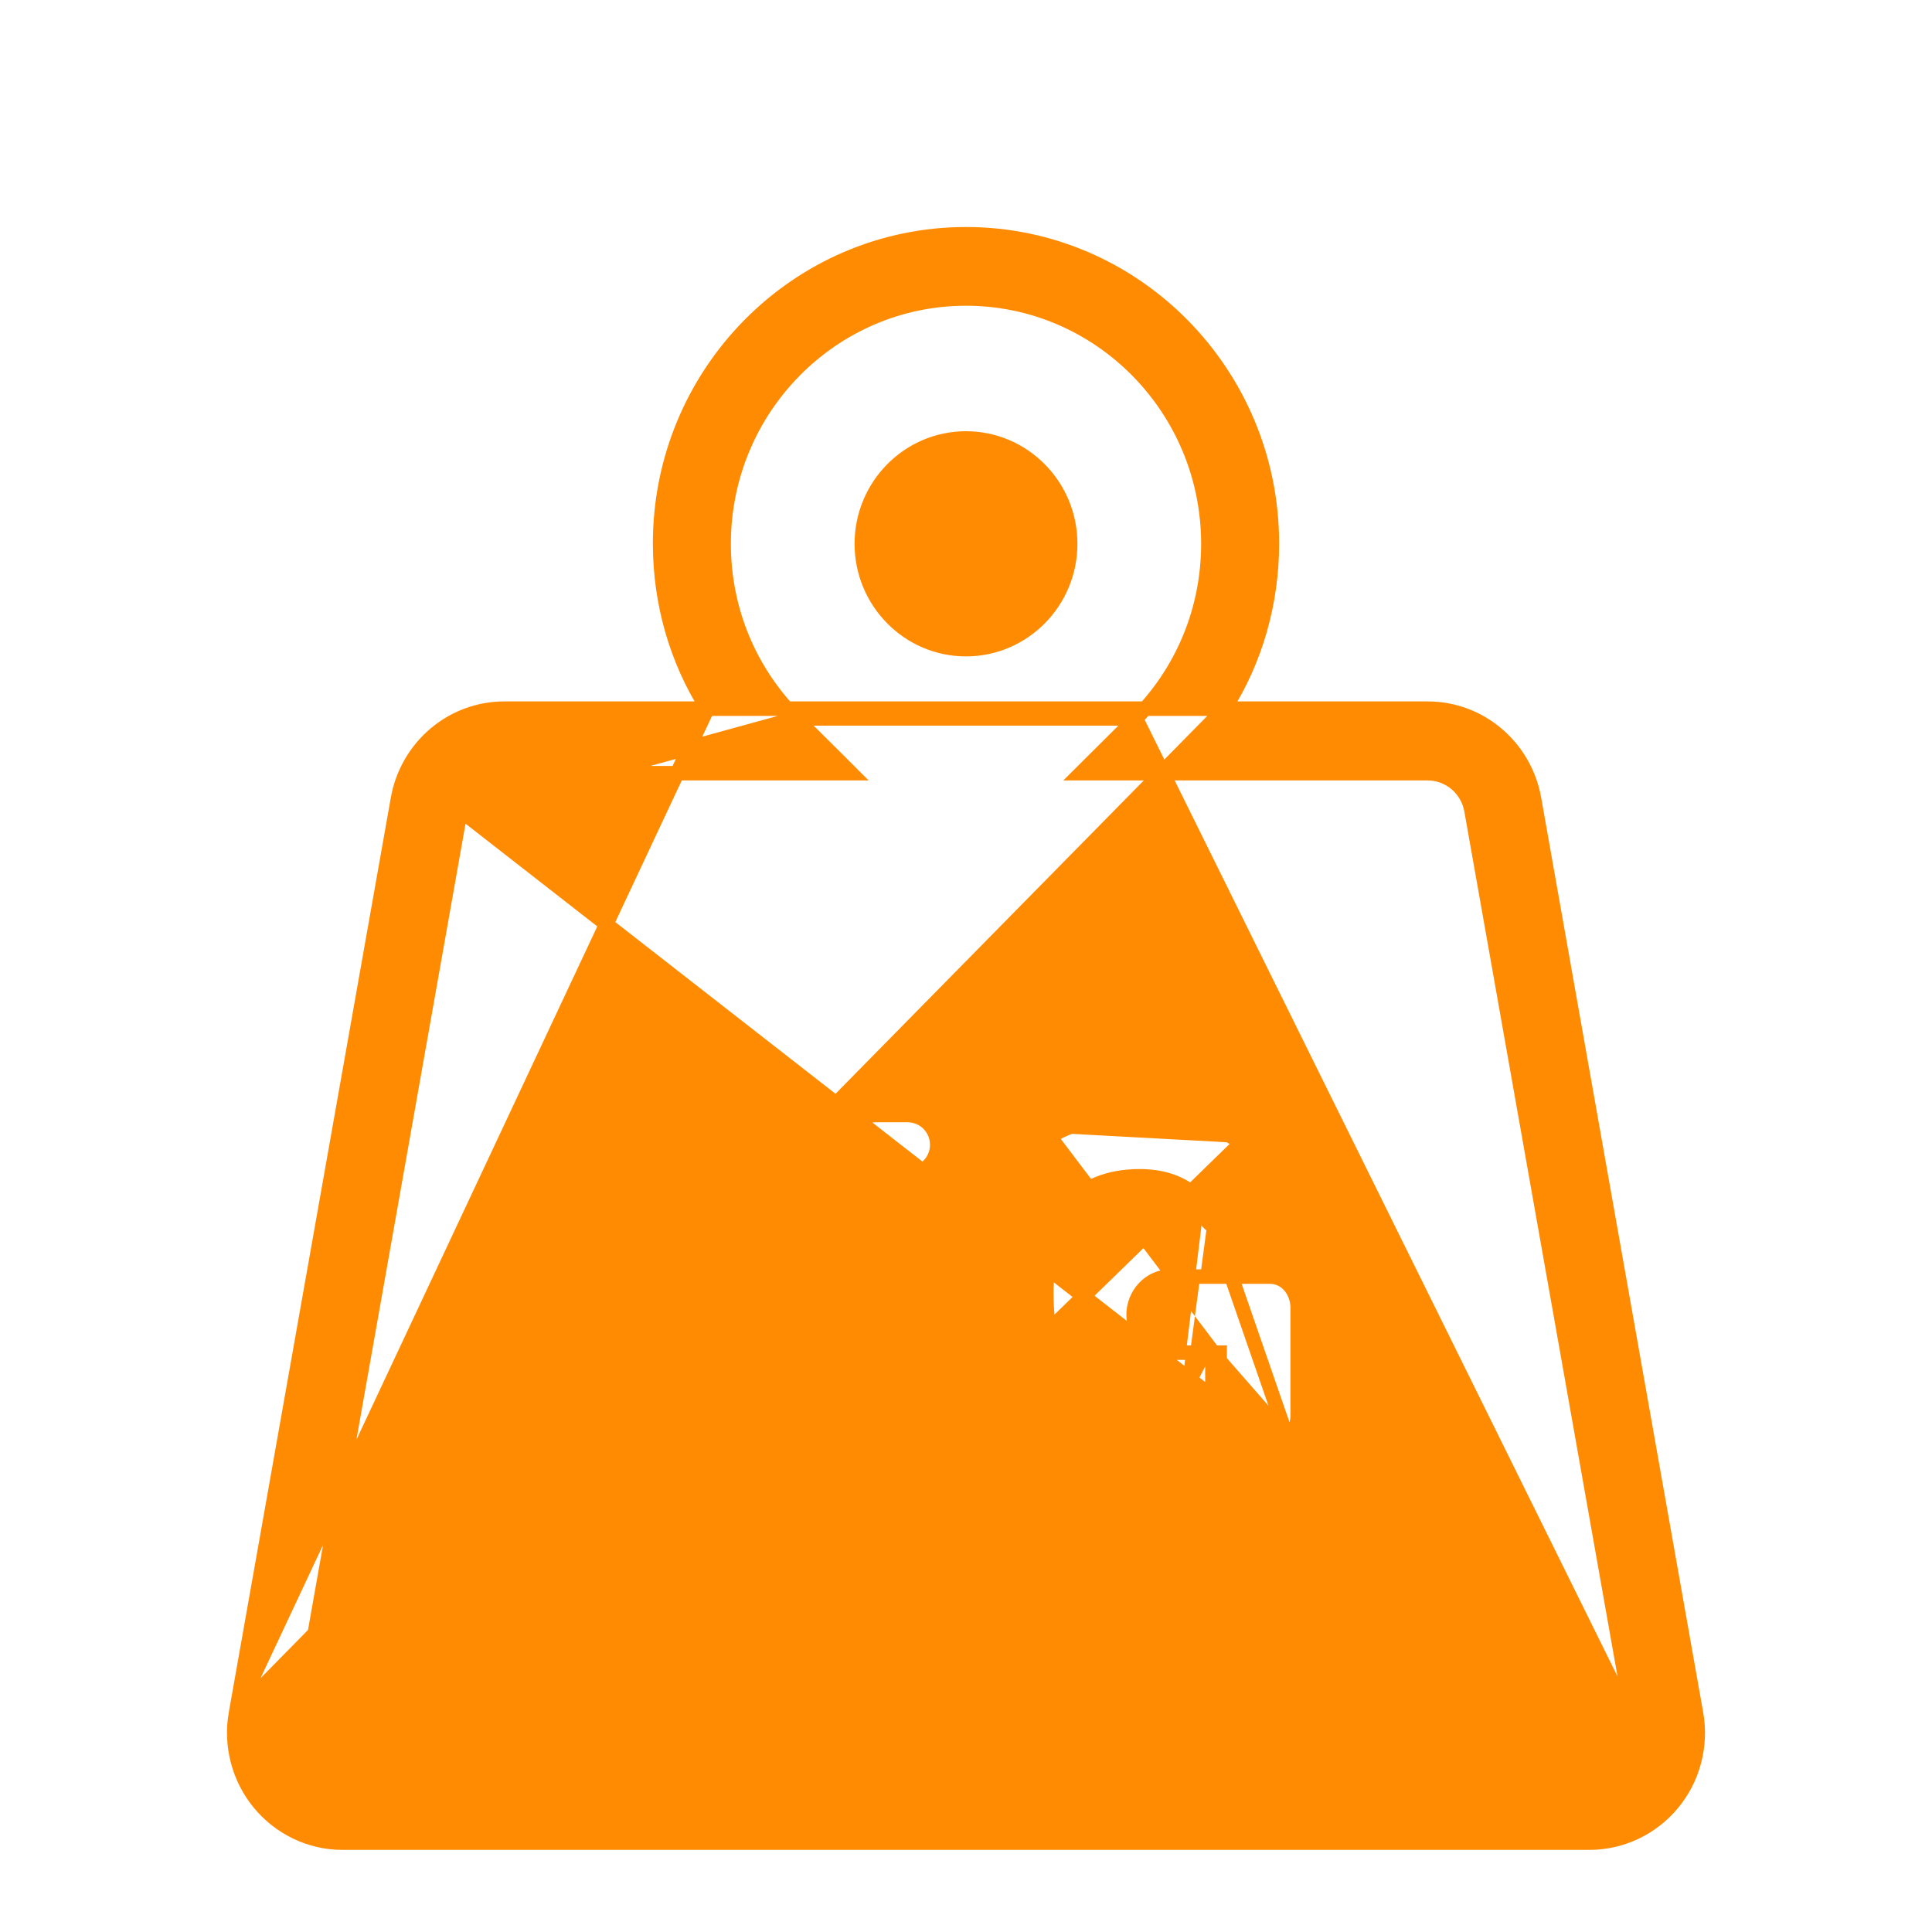
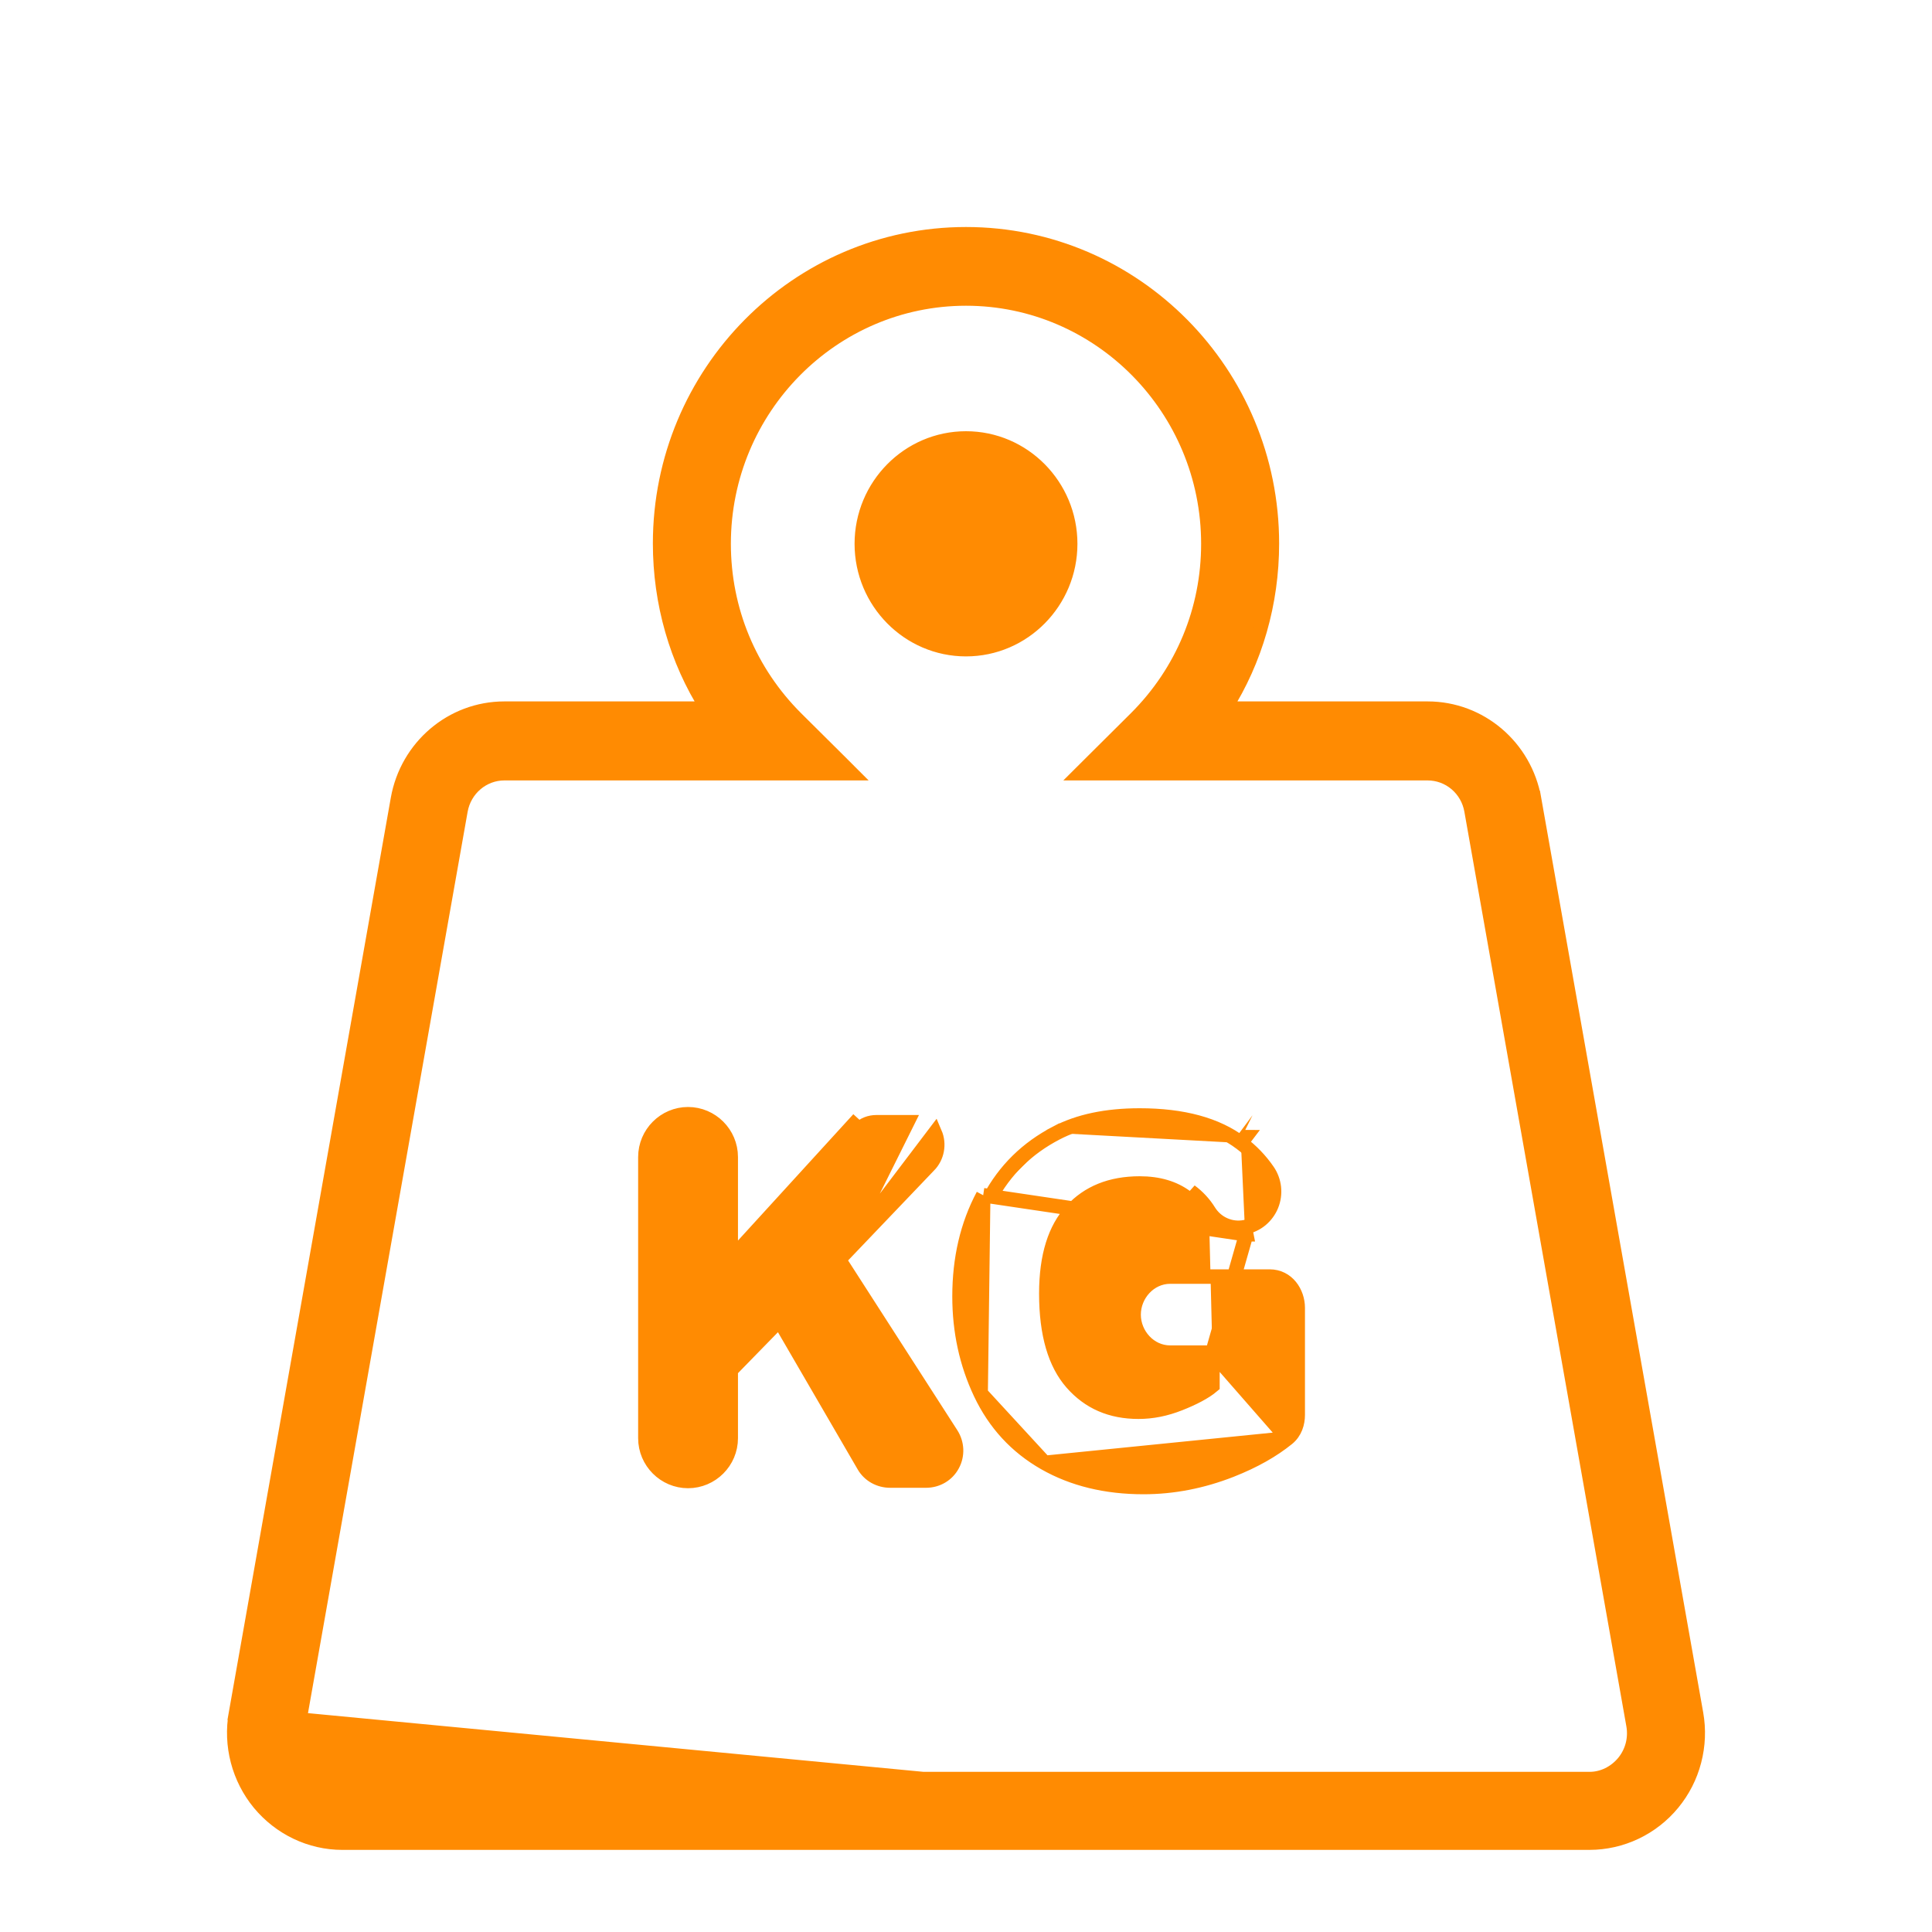
<svg xmlns="http://www.w3.org/2000/svg" width="40" height="40" viewBox="0 0 40 40" fill="none">
-   <path d="M26.655 29.781L26.655 29.781C26.35 30.027 25.973 30.244 25.487 30.436C24.892 30.669 24.287 30.787 23.674 30.787C22.899 30.787 22.215 30.622 21.628 30.287C21.04 29.951 20.598 29.47 20.303 28.848C20.011 28.231 19.866 27.561 19.866 26.841C19.866 26.06 20.028 25.36 20.356 24.746C20.685 24.128 21.168 23.654 21.8 23.325L21.87 23.458M26.655 29.781L25.029 25.08M26.655 29.781C26.812 29.654 26.868 29.466 26.868 29.292L26.868 27.078C26.868 26.761 26.655 26.43 26.286 26.43H24.227C23.801 26.43 23.47 26.804 23.47 27.218C23.47 27.631 23.8 28.005 24.227 28.005H25.102M26.655 29.781L25.102 28.005M21.87 23.458L21.8 23.325C22.289 23.069 22.89 22.945 23.595 22.945C24.509 22.945 25.244 23.139 25.783 23.545M21.87 23.458C22.332 23.216 22.907 23.095 23.595 23.095C24.49 23.095 25.189 23.285 25.692 23.665M21.87 23.458C21.263 23.773 20.803 24.226 20.488 24.816C20.173 25.407 20.016 26.081 20.016 26.841C20.016 27.541 20.157 28.188 20.439 28.784L25.692 23.665M25.783 23.545C26.009 23.715 26.207 23.921 26.369 24.155L26.369 24.155C26.454 24.278 26.507 24.421 26.523 24.571C26.539 24.72 26.518 24.871 26.462 25.01C26.406 25.149 26.316 25.272 26.2 25.367C26.085 25.462 25.948 25.527 25.801 25.555C25.801 25.555 25.801 25.555 25.801 25.555L25.8 25.555L25.799 25.555C25.627 25.588 25.45 25.567 25.29 25.497L25.35 25.359L25.29 25.497C25.13 25.426 24.995 25.308 24.902 25.159M25.783 23.545C25.783 23.545 25.782 23.545 25.782 23.544L25.692 23.665M25.783 23.545C25.783 23.545 25.783 23.545 25.783 23.545L25.692 23.665M24.902 25.159L25.029 25.08M24.902 25.159C24.902 25.159 24.902 25.159 24.902 25.159L25.029 25.08M24.902 25.159C24.811 25.013 24.694 24.886 24.556 24.785L24.556 24.785C24.306 24.6 23.989 24.503 23.595 24.503C22.994 24.504 22.53 24.695 22.188 25.067L22.188 25.067C21.847 25.437 21.663 26 21.663 26.781C21.663 27.629 21.848 28.235 22.194 28.63L22.194 28.63C22.544 29.028 22.996 29.228 23.572 29.228C23.856 29.228 24.134 29.172 24.425 29.057M25.029 25.08C24.929 24.918 24.798 24.777 24.645 24.664C24.364 24.457 24.014 24.354 23.595 24.354C22.958 24.354 22.453 24.558 22.078 24.965C21.701 25.373 21.513 25.979 21.513 26.781C21.513 27.647 21.701 28.296 22.082 28.729C22.462 29.162 22.956 29.378 23.572 29.378C23.877 29.378 24.174 29.317 24.48 29.196M24.425 29.057L24.48 29.196M24.425 29.057C24.7 28.948 24.944 28.824 25.102 28.69V28.005M24.425 29.057C24.425 29.057 24.425 29.057 24.425 29.057L24.48 29.196M24.48 29.196C24.787 29.075 25.075 28.928 25.252 28.756V28.005H25.102M14.647 14.672H10.442C9.355 14.672 8.43 15.464 8.239 16.542L8.239 16.542L4.885 35.477L14.647 14.672ZM14.647 14.672C14.008 13.668 13.667 12.481 13.667 11.251C13.667 7.72 16.506 4.85 20 4.85C23.494 4.85 26.333 7.722 26.333 11.253C26.333 12.482 25.992 13.668 25.354 14.672M14.647 14.672H25.354M25.354 14.672H29.558C30.645 14.672 31.57 15.464 31.761 16.542L35.115 35.48C35.173 35.806 35.159 36.14 35.075 36.461C34.992 36.781 34.84 37.078 34.63 37.333C34.42 37.588 34.157 37.793 33.861 37.934C33.564 38.075 33.24 38.149 32.912 38.15L32.912 38.15H7.089C6.423 38.15 5.797 37.847 5.371 37.333L5.371 37.333C5.161 37.078 5.009 36.779 4.925 36.459C4.841 36.138 4.827 35.803 4.885 35.477L25.354 14.672ZM33.82 35.717L33.82 35.717L30.466 16.78L30.466 16.78C30.428 16.563 30.316 16.367 30.15 16.226C29.984 16.085 29.774 16.008 29.558 16.008H22.741H22.378L22.636 15.751L23.518 14.874L23.518 14.874M33.82 35.717L23.518 14.874M33.82 35.717C33.844 35.853 33.839 35.993 33.804 36.127C33.769 36.26 33.706 36.384 33.619 36.49C33.441 36.705 33.182 36.834 32.912 36.834H7.089C6.818 36.834 6.56 36.705 6.381 36.49C6.294 36.384 6.231 36.26 6.196 36.127C6.162 35.994 6.156 35.854 6.18 35.718L6.18 35.718L9.534 16.782M33.82 35.717L9.534 16.782M23.518 14.874C24.486 13.909 25.018 12.627 25.018 11.259C25.018 8.457 22.765 6.18 20 6.18C17.235 6.18 14.982 8.456 14.982 11.258C14.982 12.627 15.515 13.91 16.482 14.874M23.518 14.874L16.482 14.874M16.482 14.874C16.482 14.874 16.482 14.874 16.482 14.874M16.482 14.874L16.376 14.98L16.482 14.874M16.482 14.874L16.482 14.874M16.482 14.874L9.534 16.782M16.482 14.874L17.365 15.751L17.622 16.008H17.259H10.442C9.997 16.008 9.613 16.334 9.534 16.782M17.369 26.078L19.694 29.692L17.369 26.078ZM17.369 26.078L19.229 24.131C19.23 24.131 19.23 24.131 19.23 24.131C19.315 24.044 19.372 23.934 19.394 23.814C19.416 23.695 19.403 23.571 19.355 23.459C19.256 23.224 19.029 23.085 18.784 23.085H18.144C17.979 23.085 17.8 23.145 17.677 23.28L17.677 23.28L17.788 23.381L17.677 23.28L17.369 26.078ZM16.137 27.336L17.887 30.347L16.137 27.336ZM16.137 27.336L15.129 28.369V29.776C15.129 30.265 14.73 30.662 14.245 30.662C13.761 30.662 13.362 30.265 13.362 29.776V23.956C13.362 23.466 13.761 23.069 14.245 23.069C14.73 23.069 15.129 23.466 15.129 23.956V26.071L16.137 27.336ZM17.843 11.259C17.843 12.46 18.809 13.44 20 13.44C21.191 13.44 22.157 12.46 22.157 11.259C22.157 10.058 21.191 9.078 20 9.078C18.809 9.078 17.843 10.058 17.843 11.259ZM19.794 30.008C19.789 29.896 19.755 29.787 19.694 29.693L17.887 30.348C18.001 30.543 18.211 30.653 18.428 30.653H19.174C19.399 30.653 19.61 30.534 19.719 30.33C19.773 30.231 19.798 30.12 19.794 30.008Z" fill="#FF8B02" stroke="#FF8B02" stroke-width="0.3" />
+   <path d="M32.912 38.15L32.912 38.15L7.089 38.15C6.423 38.15 5.797 37.847 5.371 37.333L5.371 37.333C5.161 37.078 5.009 36.779 4.925 36.459C4.841 36.138 4.827 35.803 4.885 35.477L32.912 38.15ZM32.912 38.15C33.24 38.149 33.564 38.075 33.861 37.934C34.157 37.793 34.42 37.588 34.63 37.333C34.84 37.078 34.992 36.781 35.075 36.461C35.159 36.14 35.173 35.806 35.115 35.48C35.115 35.48 35.115 35.48 35.115 35.48L31.761 16.542L31.613 16.568L31.761 16.542C31.57 15.464 30.645 14.672 29.558 14.672H25.354C25.992 13.668 26.333 12.482 26.333 11.253C26.333 7.722 23.494 4.85 20 4.85C16.506 4.85 13.667 7.72 13.667 11.251C13.667 12.481 14.008 13.668 14.647 14.672H10.442C9.355 14.672 8.43 15.464 8.239 16.542L8.239 16.542L4.885 35.477L32.912 38.15ZM26.655 29.781L26.655 29.781C26.35 30.027 25.973 30.244 25.487 30.436C24.892 30.669 24.287 30.787 23.674 30.787C22.899 30.787 22.215 30.622 21.628 30.287M26.655 29.781L21.628 30.287M26.655 29.781C26.812 29.654 26.868 29.466 26.868 29.292L26.868 27.078C26.868 26.761 26.655 26.43 26.286 26.43H24.227C23.801 26.43 23.47 26.804 23.47 27.218C23.47 27.631 23.8 28.005 24.227 28.005H25.102M26.655 29.781L25.102 28.005M21.628 30.287C21.04 29.951 20.598 29.47 20.303 28.848M21.628 30.287L20.303 28.848M20.303 28.848L20.439 28.784L20.303 28.848C20.303 28.848 20.303 28.848 20.303 28.848ZM20.303 28.848C20.011 28.231 19.866 27.561 19.866 26.841C19.866 26.06 20.028 25.36 20.356 24.746M20.303 28.848L20.356 24.746M25.102 28.005V28.69C24.944 28.824 24.7 28.948 24.425 29.057C24.134 29.172 23.856 29.228 23.572 29.228C22.996 29.228 22.544 29.028 22.194 28.63L22.194 28.63C21.848 28.235 21.663 27.629 21.663 26.781C21.663 26 21.847 25.437 22.188 25.067L22.188 25.067C22.53 24.695 22.994 24.504 23.595 24.503C23.989 24.503 24.306 24.6 24.556 24.785L24.556 24.785C24.694 24.886 24.811 25.013 24.902 25.159C24.902 25.159 24.902 25.159 24.902 25.159L25.029 25.08M25.102 28.005L25.801 25.555L25.773 25.408M25.029 25.08C25.106 25.203 25.218 25.301 25.35 25.359C25.483 25.418 25.629 25.435 25.771 25.408L25.773 25.408M25.029 25.08C24.929 24.918 24.798 24.777 24.645 24.664L25.029 25.08ZM25.773 25.408L25.802 25.555L25.801 25.555L20.356 24.746M25.773 25.408C25.895 25.384 26.009 25.331 26.105 25.252C26.201 25.172 26.276 25.07 26.323 24.954C26.37 24.838 26.387 24.712 26.374 24.587C26.36 24.462 26.316 24.343 26.245 24.24C26.093 24.019 25.906 23.825 25.692 23.665M25.692 23.665L25.783 23.545C25.783 23.545 25.783 23.545 25.783 23.545C25.783 23.545 25.782 23.545 25.782 23.544L25.692 23.665ZM25.692 23.665C25.189 23.285 24.49 23.095 23.595 23.095C22.907 23.095 22.332 23.216 21.87 23.458M21.87 23.458L21.8 23.325C21.8 23.325 21.8 23.325 21.8 23.325L21.87 23.458ZM21.87 23.458C21.263 23.773 20.803 24.226 20.488 24.816M20.488 24.816L20.356 24.746C20.356 24.746 20.356 24.746 20.356 24.746M20.488 24.816L20.356 24.746M20.488 24.816L20.356 24.746M17.369 26.078L19.694 29.692C19.755 29.787 19.789 29.896 19.794 30.008C19.798 30.12 19.773 30.231 19.719 30.33C19.61 30.534 19.399 30.653 19.174 30.653H18.428C18.211 30.653 18 30.543 17.887 30.347L16.137 27.336L15.129 28.369V29.776C15.129 30.265 14.73 30.662 14.245 30.662C13.761 30.662 13.362 30.265 13.362 29.776V23.956C13.362 23.466 13.761 23.069 14.245 23.069C14.73 23.069 15.129 23.466 15.129 23.956V26.071L17.677 23.28C17.677 23.28 17.677 23.28 17.677 23.28L17.677 23.28L17.788 23.381C17.877 23.283 18.012 23.235 18.144 23.235H18.784L17.369 26.078ZM17.369 26.078L19.229 24.131C19.23 24.131 19.23 24.131 19.23 24.131C19.315 24.044 19.372 23.934 19.394 23.814C19.416 23.695 19.403 23.571 19.355 23.459L17.369 26.078ZM33.82 35.717L33.82 35.717C33.844 35.853 33.839 35.993 33.804 36.127C33.769 36.26 33.706 36.384 33.619 36.49C33.441 36.705 33.182 36.834 32.912 36.834H7.089C6.818 36.834 6.56 36.705 6.381 36.49C6.294 36.384 6.231 36.26 6.196 36.127C6.162 35.994 6.156 35.854 6.18 35.718L6.18 35.718L9.534 16.782C9.613 16.334 9.997 16.008 10.442 16.008H17.259H17.622L17.365 15.751L16.482 14.874C15.515 13.91 14.982 12.627 14.982 11.258C14.982 8.456 17.235 6.18 20 6.18C22.765 6.18 25.018 8.457 25.018 11.259C25.018 12.627 24.486 13.909 23.518 14.874L22.636 15.751L22.378 16.008H22.741H29.558C29.774 16.008 29.984 16.085 30.15 16.226C30.316 16.367 30.428 16.563 30.466 16.78L30.466 16.78L33.82 35.717ZM17.843 11.259C17.843 12.46 18.809 13.44 20 13.44C21.191 13.44 22.157 12.46 22.157 11.259C22.157 10.058 21.191 9.078 20 9.078C18.809 9.078 17.843 10.058 17.843 11.259Z" fill="#FF8B02" stroke="#FF8B02" stroke-width="0.3" />
</svg>
